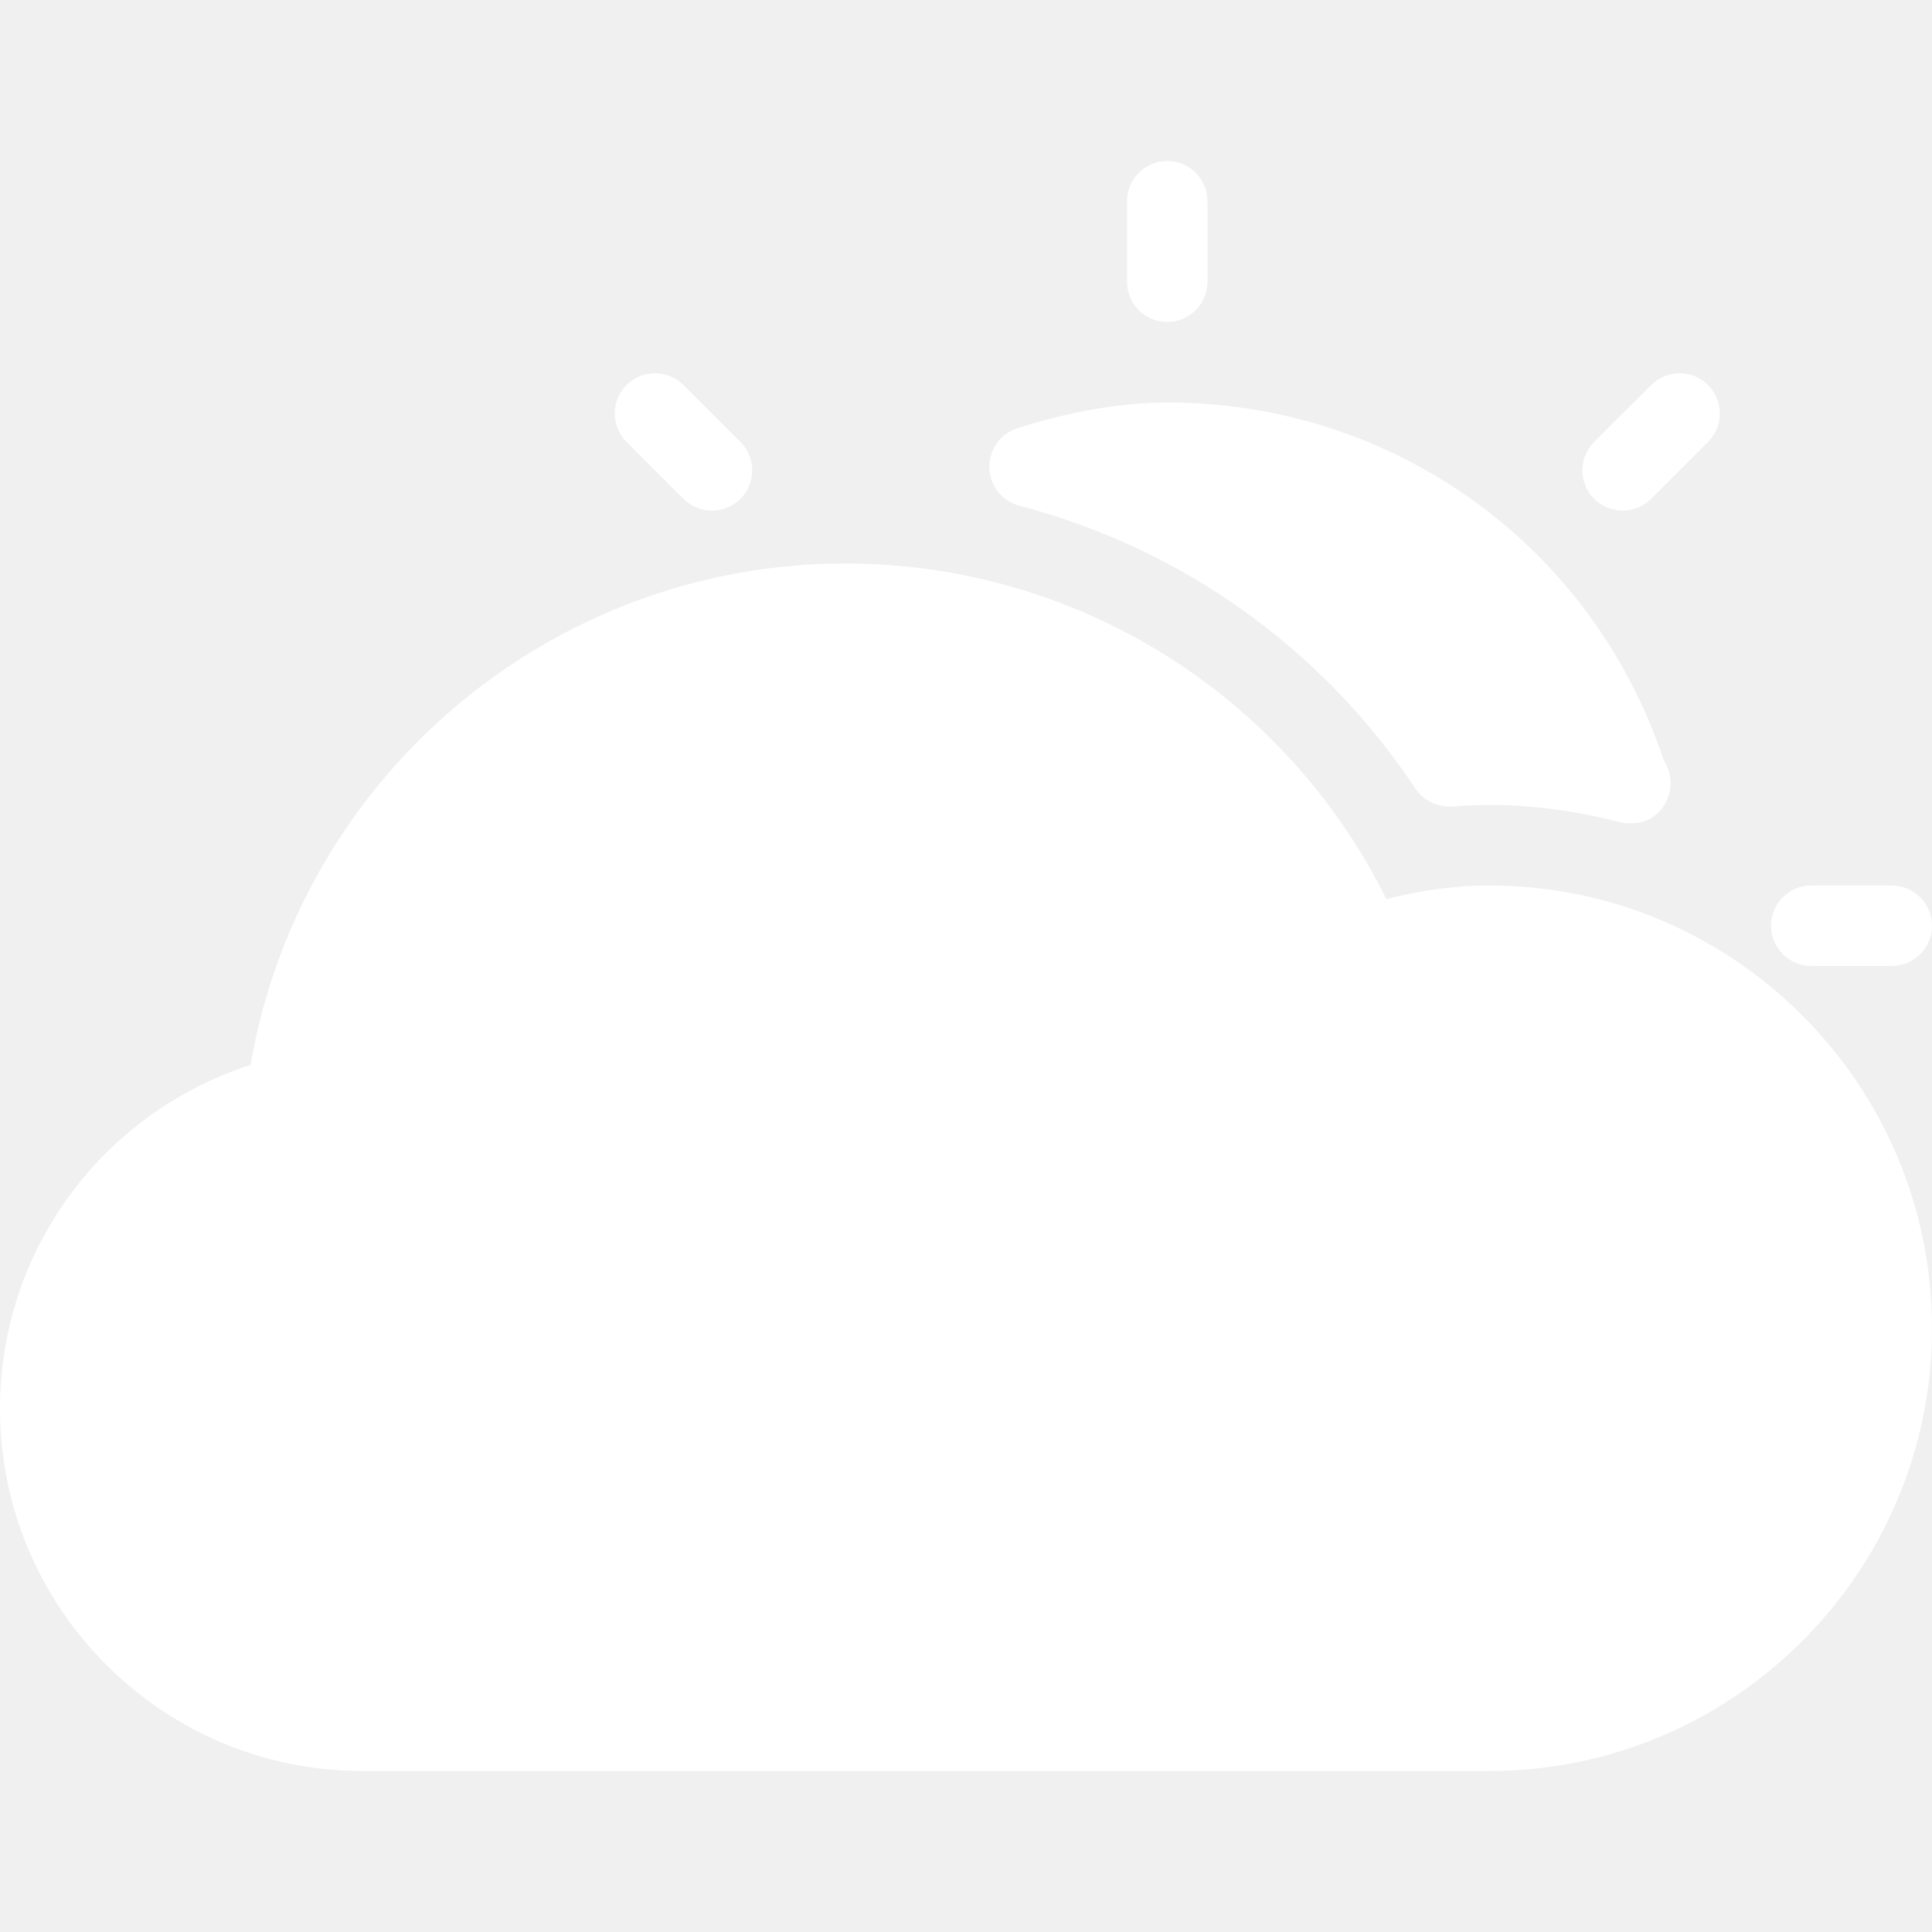
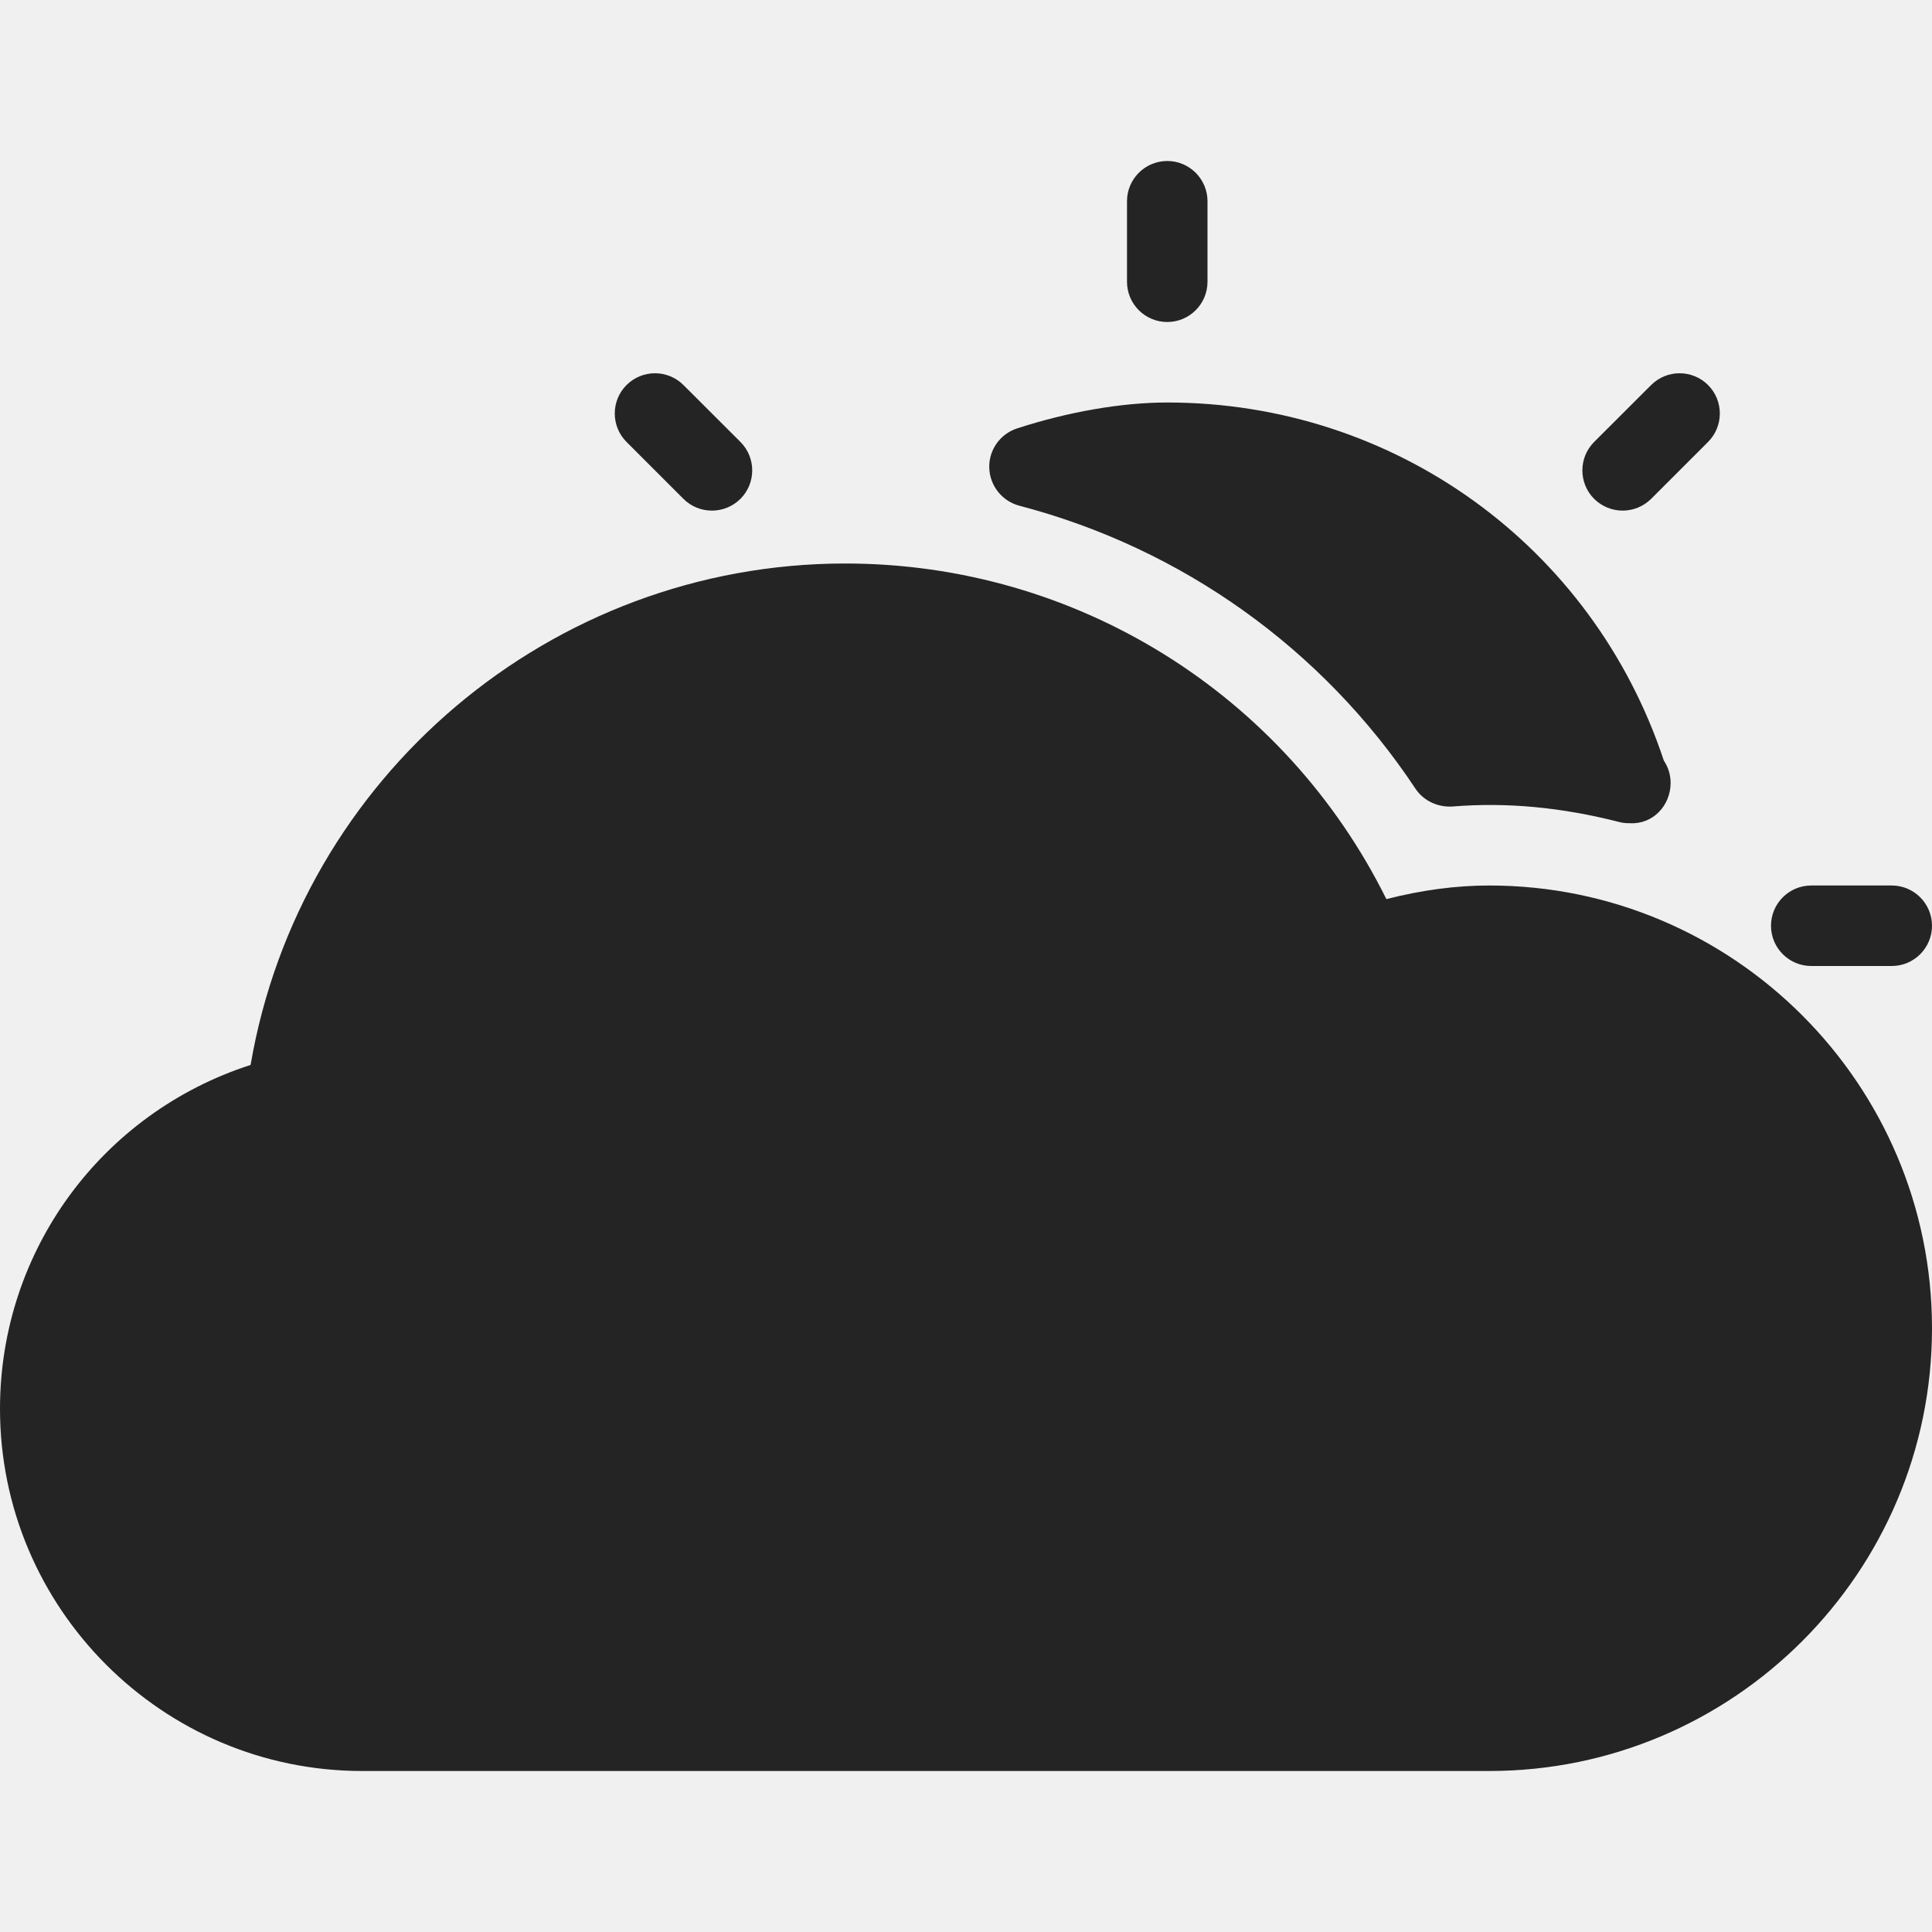
<svg xmlns="http://www.w3.org/2000/svg" width="384" height="384" viewBox="0 0 384 384">
-   <path fill="#ffffff" d="M232 64c4.416 0 8-3.584 8-8v-16c0-4.416-3.584-8-8-8s-8 3.584-8 8v16c0 4.416 3.584 8 8 8zM135.84 99.152c1.568 1.568 3.616 2.336 5.664 2.336 2.048 0 4.096-.784 5.664-2.336 3.12-3.12 3.12-8.192 0-11.312l-11.328-11.312c-3.12-3.12-8.192-3.12-11.312 0-3.12 3.12-3.12 8.192 0 11.312l11.312 11.312zM360 192h16c4.416 0 8-3.584 8-8s-3.584-8-8-8h-16c-4.416 0-8 3.584-8 8s3.584 8 8 8zM322.512 101.488c2.048 0 4.096-.784 5.664-2.336l11.312-11.312c3.12-3.12 3.12-8.192 0-11.312-3.12-3.12-8.192-3.12-11.312 0l-11.328 11.312c-3.12 3.12-3.12 8.192 0 11.312 1.568 1.552 3.616 2.336 5.664 2.336zM202.592 100.512c32.336 8.464 60.304 28.448 78.736 56.24 1.616 2.416 4.416 3.712 7.312 3.552 10.896-.896 21.824.176 33.104 3.056.656.176 1.328.256 1.984.256h.16c4.624.304 8.16-3.52 8.16-8 0-1.648-.496-3.168-1.344-4.432-14.144-42.672-53.552-71.184-98.704-71.184-9.04 0-19.648 1.84-29.856 5.152-3.376 1.104-5.632 4.304-5.52 7.84.112 3.552 2.544 6.608 5.968 7.52zM296 176c-6.608 0-13.344.896-20.448 2.704-20.192-40.736-61.648-66.704-107.552-66.704-58.528 0-108.416 42.48-118.192 99.664-29.584 9.552-49.808 36.912-49.808 68.336 0 39.696 32.304 72 72 72h224c48.528 0 88-39.472 88-88s-39.472-88-88-88z" />
+   <path fill="#242424" d="M232 64c4.416 0 8-3.584 8-8v-16c0-4.416-3.584-8-8-8s-8 3.584-8 8v16c0 4.416 3.584 8 8 8zM135.84 99.152c1.568 1.568 3.616 2.336 5.664 2.336 2.048 0 4.096-.784 5.664-2.336 3.12-3.12 3.12-8.192 0-11.312l-11.328-11.312c-3.12-3.12-8.192-3.12-11.312 0-3.12 3.12-3.12 8.192 0 11.312l11.312 11.312zM360 192h16c4.416 0 8-3.584 8-8s-3.584-8-8-8h-16c-4.416 0-8 3.584-8 8s3.584 8 8 8zM322.512 101.488c2.048 0 4.096-.784 5.664-2.336l11.312-11.312c3.12-3.12 3.12-8.192 0-11.312-3.12-3.12-8.192-3.12-11.312 0l-11.328 11.312c-3.12 3.12-3.12 8.192 0 11.312 1.568 1.552 3.616 2.336 5.664 2.336zM202.592 100.512c32.336 8.464 60.304 28.448 78.736 56.24 1.616 2.416 4.416 3.712 7.312 3.552 10.896-.896 21.824.176 33.104 3.056.656.176 1.328.256 1.984.256h.16c4.624.304 8.16-3.52 8.16-8 0-1.648-.496-3.168-1.344-4.432-14.144-42.672-53.552-71.184-98.704-71.184-9.04 0-19.648 1.84-29.856 5.152-3.376 1.104-5.632 4.304-5.52 7.84.112 3.552 2.544 6.608 5.968 7.52zM296 176c-6.608 0-13.344.896-20.448 2.704-20.192-40.736-61.648-66.704-107.552-66.704-58.528 0-108.416 42.48-118.192 99.664-29.584 9.552-49.808 36.912-49.808 68.336 0 39.696 32.304 72 72 72h224c48.528 0 88-39.472 88-88s-39.472-88-88-88z" />
</svg>
